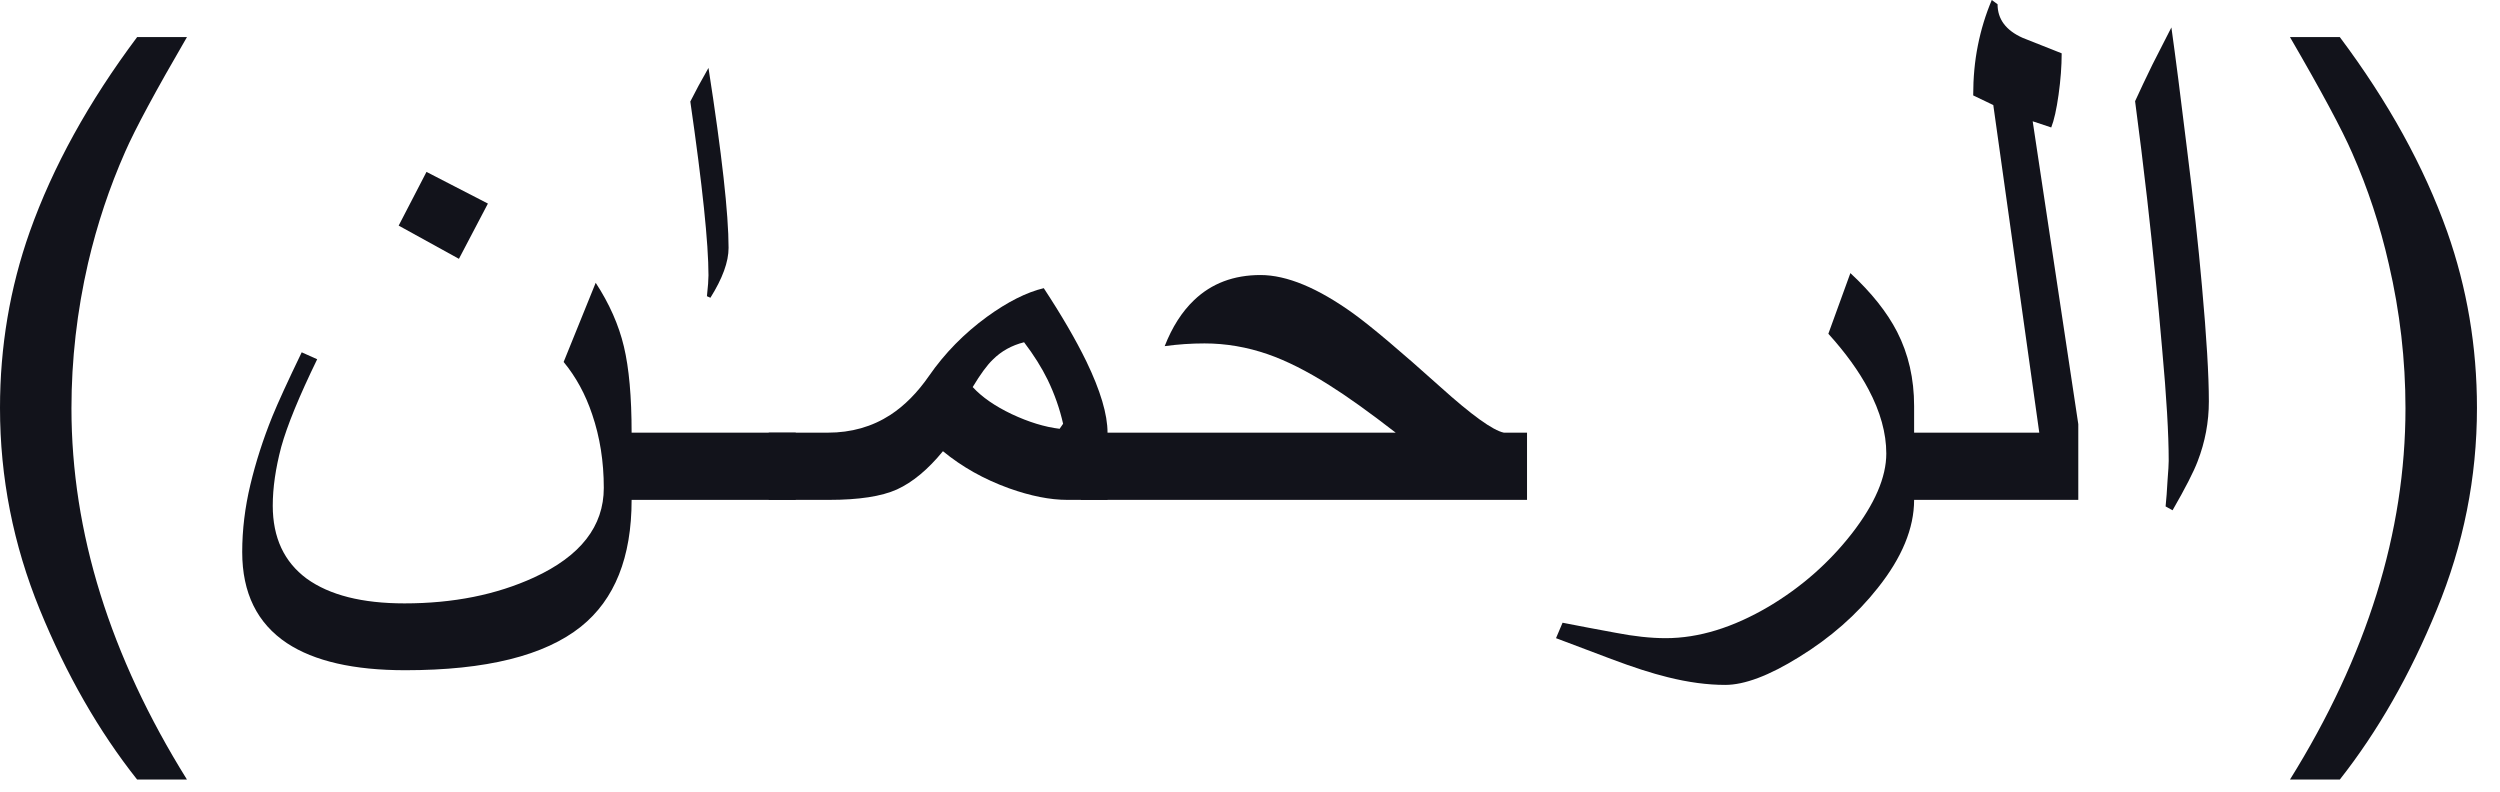
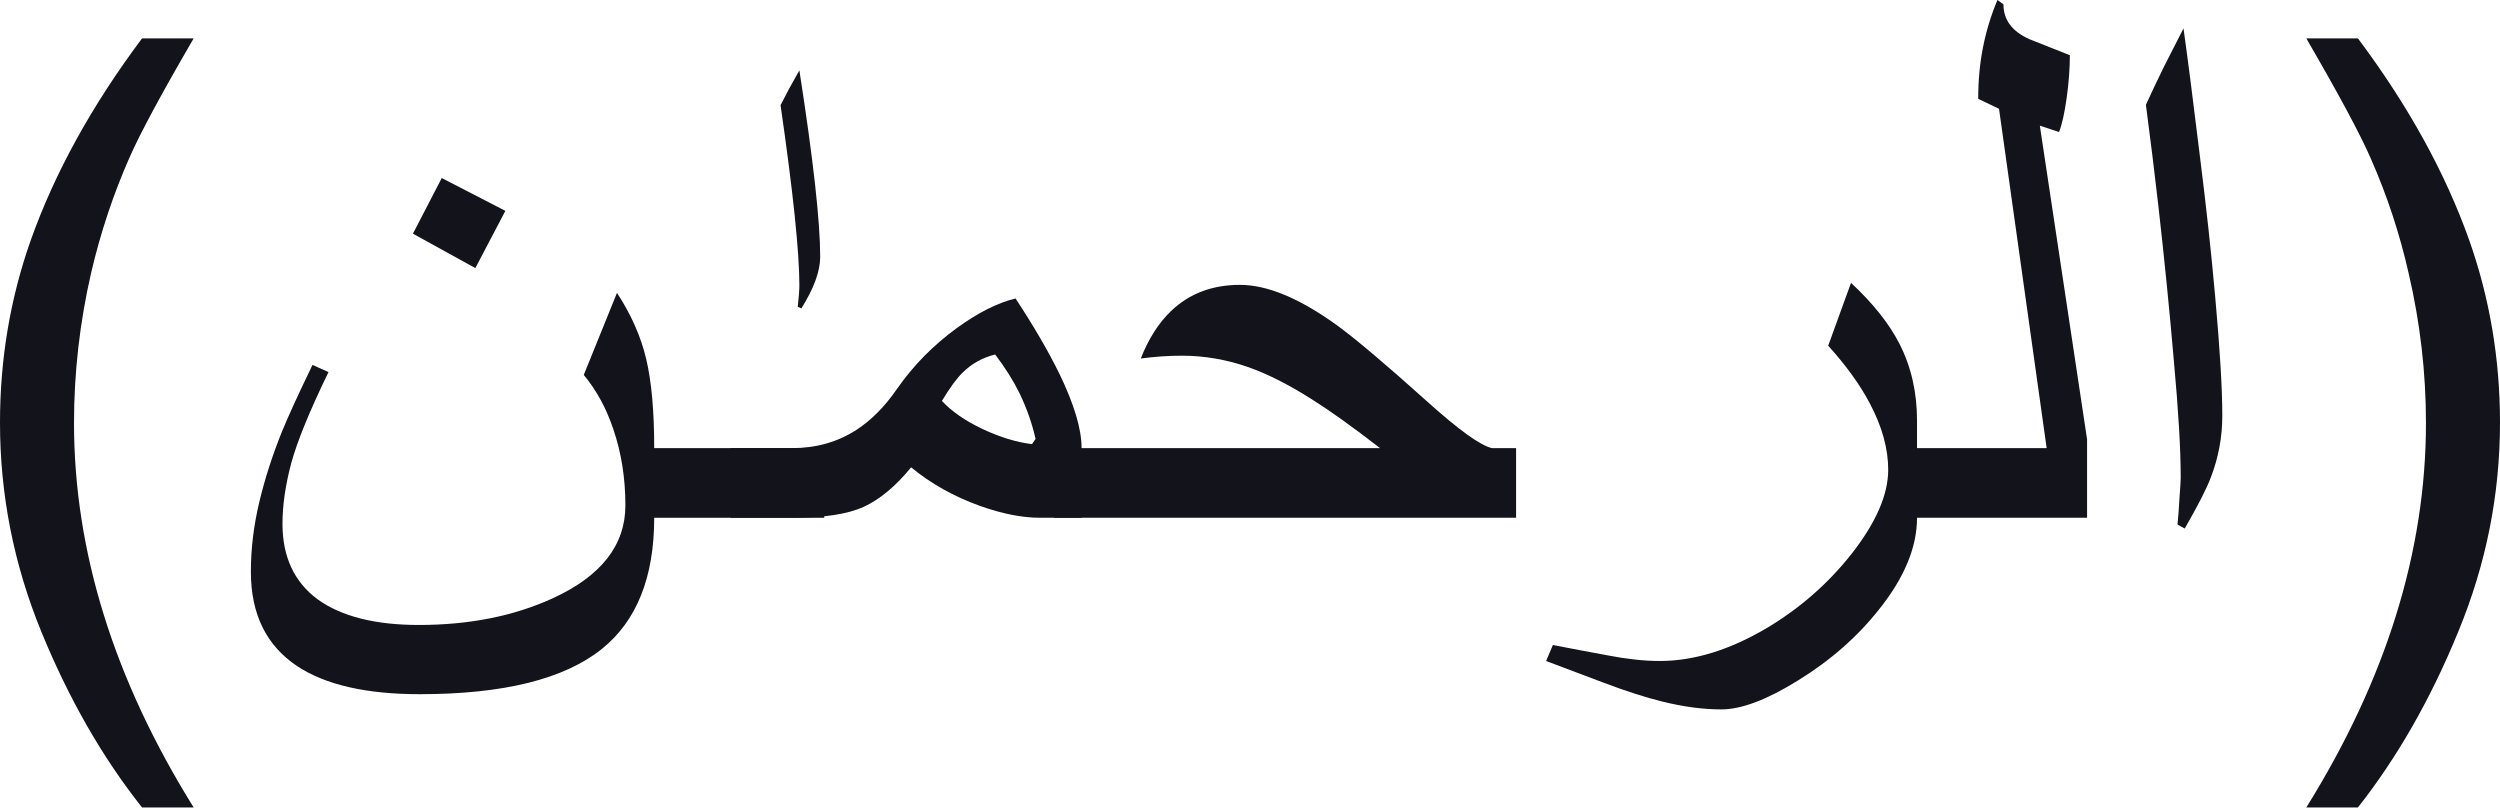
- <svg xmlns="http://www.w3.org/2000/svg" width="79" height="25" viewBox="0 0 79 25" fill="none">
-   <g id="Wird Content - 178">
-     <g id="(Ø§ÙØ±Ø­Ù+ <svg xmlns="http://www.w3.org/2000/svg" preserveAspectRatio="none" overflow="visible" style="display: block;" width="76.272" height="24.634" viewBox="0 0 76.272 24.634" fill="none">
+   <g id="(Ø§ÙØ±Ø­ÙÙÙ°Ù)">
-       <path id="Vector" d="M73.938 24.634H72.363C74.796 20.727 76.013 16.817 76.013 12.903C76.013 11.373 75.838 9.855 75.488 8.35C75.212 7.129 74.825 5.957 74.329 4.834C74.011 4.102 73.356 2.881 72.363 1.172H73.938C75.468 3.215 76.599 5.265 77.332 7.324C77.958 9.098 78.272 10.954 78.272 12.891C78.272 15.088 77.848 17.212 77.002 19.263C76.164 21.314 75.142 23.104 73.938 24.634Z" fill="#12131B" />
-       <path id="Vector_2" d="M69.8 12.683C69.8 13.334 69.682 13.965 69.446 14.575C69.324 14.901 69.06 15.418 68.653 16.125L68.433 16.003C68.457 15.767 68.478 15.495 68.494 15.185C68.519 14.876 68.531 14.669 68.531 14.563C68.531 13.717 68.462 12.537 68.323 11.023C68.193 9.501 68.034 7.914 67.847 6.262C67.733 5.261 67.607 4.24 67.469 3.198C67.632 2.84 67.815 2.454 68.018 2.039C68.23 1.624 68.429 1.233 68.616 0.867C68.746 1.794 68.909 3.064 69.105 4.675C69.308 6.287 69.467 7.739 69.581 9.033C69.727 10.645 69.8 11.861 69.8 12.683Z" fill="#12131B" />
-       <path id="Vector_3" d="M65.674 15.796H59.644V13.672H64.441L62.988 3.32L62.353 3.015C62.353 2.454 62.402 1.929 62.5 1.44C62.598 0.944 62.744 0.464 62.94 0L63.123 0.134C63.123 0.606 63.387 0.96 63.916 1.196C64.323 1.359 64.734 1.522 65.149 1.685C65.149 2.091 65.116 2.527 65.051 2.991C64.986 3.455 64.909 3.8 64.819 4.028L64.233 3.833L65.674 13.403V15.796Z" fill="#12131B" />
-       <path id="Vector_4" d="M60.486 15.796C60.486 16.691 60.103 17.619 59.338 18.579C58.671 19.425 57.841 20.154 56.848 20.764C55.904 21.35 55.127 21.643 54.517 21.643C53.955 21.643 53.349 21.562 52.698 21.399C52.201 21.277 51.607 21.086 50.916 20.825C50.33 20.605 49.748 20.386 49.17 20.166L49.377 19.678C49.915 19.784 50.472 19.889 51.05 19.995C51.636 20.109 52.165 20.166 52.637 20.166C53.678 20.166 54.765 19.832 55.896 19.165C56.921 18.555 57.796 17.786 58.52 16.858C59.245 15.922 59.607 15.08 59.607 14.331C59.607 13.688 59.42 13.013 59.045 12.305C58.744 11.735 58.321 11.149 57.776 10.547L58.472 8.63C59.139 9.249 59.631 9.867 59.949 10.486C60.307 11.186 60.486 11.967 60.486 12.83V15.796Z" fill="#12131B" />
-       <path id="Vector_5" d="M48.254 15.796H34.155V13.672H44.104C43.274 13.029 42.574 12.528 42.004 12.17C41.296 11.723 40.649 11.397 40.063 11.194C39.404 10.966 38.737 10.852 38.062 10.852C37.647 10.852 37.227 10.88 36.804 10.938C37.04 10.335 37.349 9.851 37.732 9.485C38.285 8.956 38.985 8.691 39.831 8.691C40.662 8.691 41.642 9.098 42.773 9.912C43.335 10.319 44.251 11.092 45.52 12.231C46.505 13.118 47.172 13.599 47.522 13.672H48.254V15.796Z" fill="#12131B" />
-       <path id="Vector_6" d="M34.998 15.796H33.728C33.183 15.796 32.568 15.674 31.885 15.43C31.095 15.145 30.4 14.754 29.797 14.258C29.325 14.836 28.841 15.238 28.345 15.466C27.856 15.686 27.14 15.796 26.196 15.796H24.292V13.672H26.16C26.9 13.672 27.559 13.485 28.137 13.11C28.585 12.817 28.992 12.406 29.358 11.877C29.854 11.161 30.465 10.539 31.189 10.01C31.84 9.538 32.438 9.237 32.983 9.106C33.545 9.961 33.992 10.73 34.326 11.414C34.774 12.341 34.998 13.094 34.998 13.672V15.796ZM33.594 13.391C33.488 12.919 33.325 12.455 33.105 11.999C32.918 11.617 32.67 11.222 32.361 10.815C31.97 10.913 31.641 11.096 31.372 11.365C31.193 11.536 30.981 11.825 30.737 12.231C31.03 12.549 31.441 12.834 31.97 13.086C32.507 13.338 33.012 13.493 33.484 13.55L33.594 13.391Z" fill="#12131B" />
-       <path id="Vector_7" d="M25.146 15.796H19.116V13.672H25.146V15.796Z" fill="#12131B" />
-       <path id="Vector_8" d="M23.023 7.834C23.023 8.273 22.832 8.798 22.449 9.409L22.339 9.36C22.372 9.059 22.388 8.839 22.388 8.701C22.388 7.692 22.197 5.861 21.814 3.208C21.969 2.898 22.16 2.544 22.388 2.146C22.811 4.864 23.023 6.76 23.023 7.834Z" fill="#12131B" />
-       <path id="Vector_9" d="M15.418 6.433L14.502 8.179L12.598 7.129L13.477 5.432L15.418 6.433ZM19.959 15.796C19.959 17.611 19.426 18.945 18.36 19.8C17.212 20.719 15.361 21.179 12.806 21.179C11.178 21.179 9.933 20.894 9.07 20.325C8.126 19.698 7.654 18.738 7.654 17.444C7.654 16.744 7.74 16.036 7.911 15.32C8.082 14.604 8.313 13.883 8.606 13.159C8.785 12.72 9.095 12.044 9.534 11.133L10.023 11.352C9.453 12.524 9.074 13.448 8.887 14.123C8.708 14.799 8.619 15.418 8.619 15.979C8.619 16.988 8.977 17.757 9.693 18.286C10.417 18.807 11.447 19.067 12.781 19.067C14.319 19.067 15.682 18.795 16.871 18.25C18.344 17.574 19.08 16.63 19.08 15.418C19.08 14.587 18.958 13.814 18.714 13.098C18.502 12.463 18.201 11.91 17.811 11.438L18.824 8.936C19.255 9.595 19.552 10.266 19.715 10.95C19.878 11.633 19.959 12.541 19.959 13.672V15.796Z" fill="#12131B" />
-       <path id="Vector_10" d="M4.333 24.634C3.121 23.104 2.096 21.314 1.257 19.263C0.419 17.212 0 15.088 0 12.891C0 10.954 0.313 9.098 0.94 7.324C1.672 5.265 2.804 3.215 4.333 1.172H5.908C4.923 2.865 4.272 4.073 3.955 4.797C3.459 5.92 3.068 7.092 2.783 8.313C2.433 9.835 2.258 11.365 2.258 12.903C2.258 16.817 3.475 20.727 5.908 24.634H4.333Z" fill="#12131B" />
-     </g>
+     <path id="Vector" d="M71.938 24.634H70.363C72.796 20.727 74.013 16.817 74.013 12.903C74.013 11.373 73.838 9.855 73.488 8.35C73.212 7.129 72.825 5.957 72.329 4.834C72.011 4.102 71.356 2.881 70.363 1.172H71.938C73.468 3.215 74.599 5.265 75.332 7.324C75.958 9.098 76.272 10.954 76.272 12.891C76.272 15.088 75.848 17.212 75.002 19.263C74.164 21.314 73.142 23.104 71.938 24.634Z" fill="#12131B" />
+     <path id="Vector_2" d="M67.8 12.683C67.8 13.334 67.682 13.965 67.446 14.575C67.324 14.901 67.06 15.418 66.653 16.125L66.433 16.003C66.457 15.767 66.478 15.495 66.494 15.185C66.519 14.876 66.531 14.669 66.531 14.563C66.531 13.717 66.462 12.537 66.323 11.023C66.193 9.501 66.034 7.914 65.847 6.262C65.733 5.261 65.607 4.24 65.469 3.198C65.632 2.84 65.815 2.454 66.018 2.039C66.23 1.624 66.429 1.233 66.616 0.867C66.746 1.794 66.909 3.064 67.105 4.675C67.308 6.287 67.467 7.739 67.581 9.033C67.727 10.645 67.8 11.861 67.8 12.683Z" fill="#12131B" />
+     <path id="Vector_3" d="M63.674 15.796H57.644V13.672H62.441L60.988 3.32L60.353 3.015C60.353 2.454 60.402 1.929 60.5 1.44C60.598 0.944 60.744 0.464 60.94 0L61.123 0.134C61.123 0.606 61.387 0.96 61.916 1.196C62.323 1.359 62.734 1.522 63.149 1.685C63.149 2.091 63.116 2.527 63.051 2.991C62.986 3.455 62.909 3.8 62.819 4.028L62.233 3.833L63.674 13.403V15.796Z" fill="#12131B" />
+     <path id="Vector_4" d="M58.486 15.796C58.486 16.691 58.103 17.619 57.338 18.579C56.671 19.425 55.841 20.154 54.848 20.764C53.904 21.35 53.127 21.643 52.517 21.643C51.955 21.643 51.349 21.562 50.698 21.399C50.201 21.277 49.607 21.086 48.916 20.825C48.33 20.605 47.748 20.386 47.17 20.166L47.377 19.678C47.915 19.784 48.472 19.889 49.05 19.995C49.636 20.109 50.165 20.166 50.637 20.166C51.678 20.166 52.765 19.832 53.896 19.165C54.921 18.555 55.796 17.786 56.52 16.858C57.245 15.922 57.607 15.08 57.607 14.331C57.607 13.688 57.42 13.013 57.045 12.305C56.744 11.735 56.321 11.149 55.776 10.547L56.472 8.63C57.139 9.249 57.631 9.867 57.949 10.486C58.307 11.186 58.486 11.967 58.486 12.83V15.796Z" fill="#12131B" />
+     <path id="Vector_5" d="M46.254 15.796H32.155V13.672H42.104C41.274 13.029 40.574 12.528 40.004 12.17C39.296 11.723 38.649 11.397 38.063 11.194C37.404 10.966 36.737 10.852 36.062 10.852C35.647 10.852 35.227 10.88 34.804 10.938C35.04 10.335 35.349 9.851 35.732 9.485C36.285 8.956 36.985 8.691 37.831 8.691C38.662 8.691 39.642 9.098 40.773 9.912C41.335 10.319 42.251 11.092 43.52 12.231C44.505 13.118 45.172 13.599 45.522 13.672H46.254V15.796Z" fill="#12131B" />
+     <path id="Vector_6" d="M32.998 15.796H31.728C31.183 15.796 30.568 15.674 29.885 15.43C29.095 15.145 28.4 14.754 27.797 14.258C27.325 14.836 26.841 15.238 26.345 15.466C25.856 15.686 25.14 15.796 24.196 15.796H22.292V13.672H24.16C24.9 13.672 25.559 13.485 26.137 13.11C26.585 12.817 26.992 12.406 27.358 11.877C27.854 11.161 28.465 10.539 29.189 10.01C29.84 9.538 30.438 9.237 30.983 9.106C31.545 9.961 31.992 10.73 32.326 11.414C32.774 12.341 32.998 13.094 32.998 13.672V15.796ZM31.594 13.391C31.488 12.919 31.325 12.455 31.105 11.999C30.918 11.617 30.67 11.222 30.361 10.815C29.97 10.913 29.641 11.096 29.372 11.365C29.193 11.536 28.981 11.825 28.737 12.231C29.03 12.549 29.441 12.834 29.97 13.086C30.507 13.338 31.012 13.493 31.484 13.55L31.594 13.391Z" fill="#12131B" />
+     <path id="Vector_7" d="M25.146 15.796H19.116V13.672H25.146V15.796Z" fill="#12131B" />
+     <path id="Vector_8" d="M25.023 7.834C25.023 8.273 24.832 8.798 24.449 9.409L24.339 9.36C24.372 9.059 24.388 8.839 24.388 8.701C24.388 7.692 24.197 5.861 23.814 3.208C23.969 2.898 24.16 2.544 24.388 2.146C24.811 4.864 25.023 6.76 25.023 7.834Z" fill="#12131B" />
+     <path id="Vector_9" d="M15.418 6.433L14.502 8.179L12.598 7.129L13.477 5.432L15.418 6.433ZM19.959 15.796C19.959 17.611 19.425 18.945 18.359 19.8C17.212 20.719 15.361 21.179 12.805 21.179C11.178 21.179 9.932 20.894 9.07 20.325C8.126 19.698 7.654 18.738 7.654 17.444C7.654 16.744 7.739 16.036 7.91 15.32C8.081 14.604 8.313 13.883 8.606 13.159C8.785 12.72 9.094 12.044 9.534 11.133L10.022 11.352C9.452 12.524 9.074 13.448 8.887 14.123C8.708 14.799 8.618 15.418 8.618 15.979C8.618 16.988 8.976 17.757 9.692 18.286C10.417 18.807 11.446 19.067 12.781 19.067C14.319 19.067 15.682 18.795 16.87 18.25C18.343 17.574 19.08 16.63 19.08 15.418C19.08 14.587 18.957 13.814 18.713 13.098C18.502 12.463 18.201 11.91 17.81 11.438L18.823 8.936C19.255 9.595 19.552 10.266 19.714 10.95C19.877 11.633 19.959 12.541 19.959 13.672V15.796Z" fill="#12131B" />
+     <path id="Vector_10" d="M4.333 24.634C3.121 23.104 2.096 21.314 1.257 19.263C0.419 17.212 0 15.088 0 12.891C0 10.954 0.313 9.098 0.94 7.324C1.672 5.265 2.804 3.215 4.333 1.172H5.908C4.923 2.865 4.272 4.073 3.955 4.797C3.459 5.92 3.068 7.092 2.783 8.313C2.433 9.835 2.258 11.365 2.258 12.903C2.258 16.817 3.475 20.727 5.908 24.634H4.333Z" fill="#12131B" />
  </g>
</svg>
